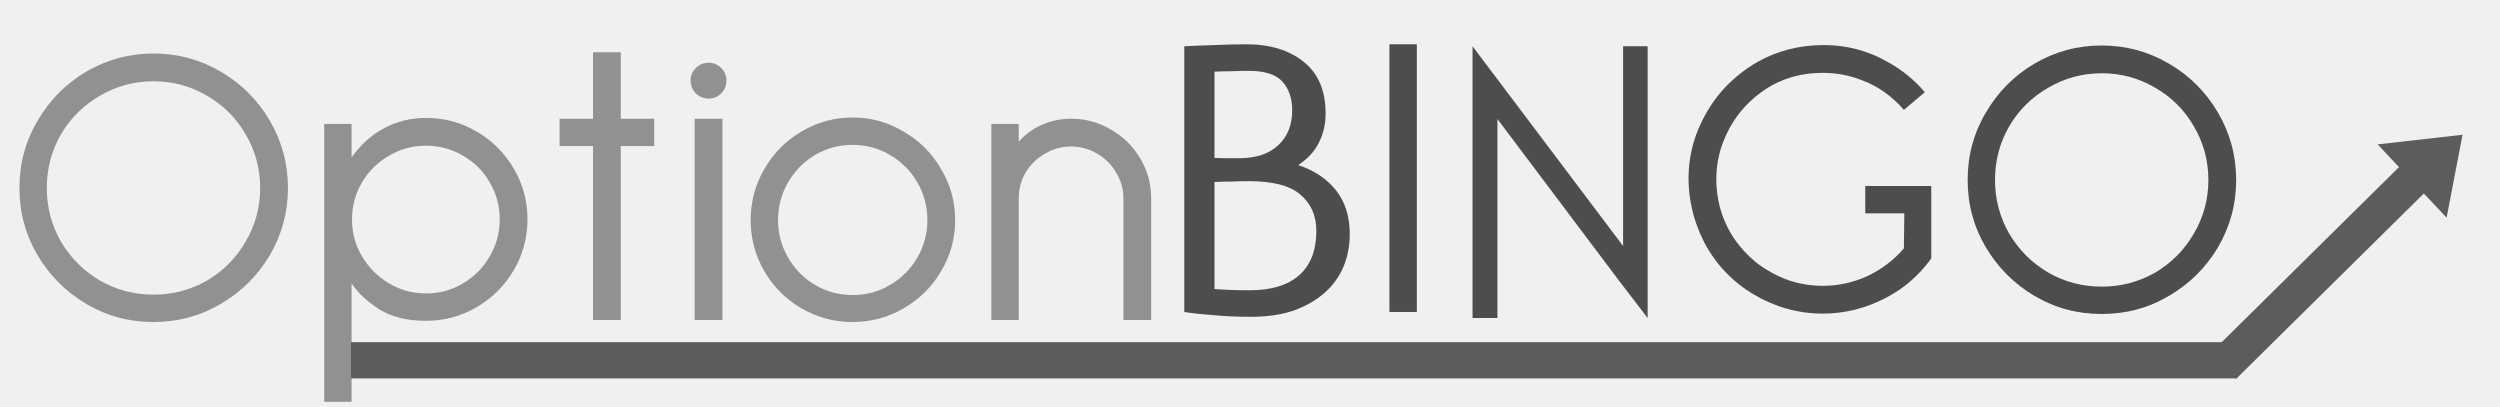
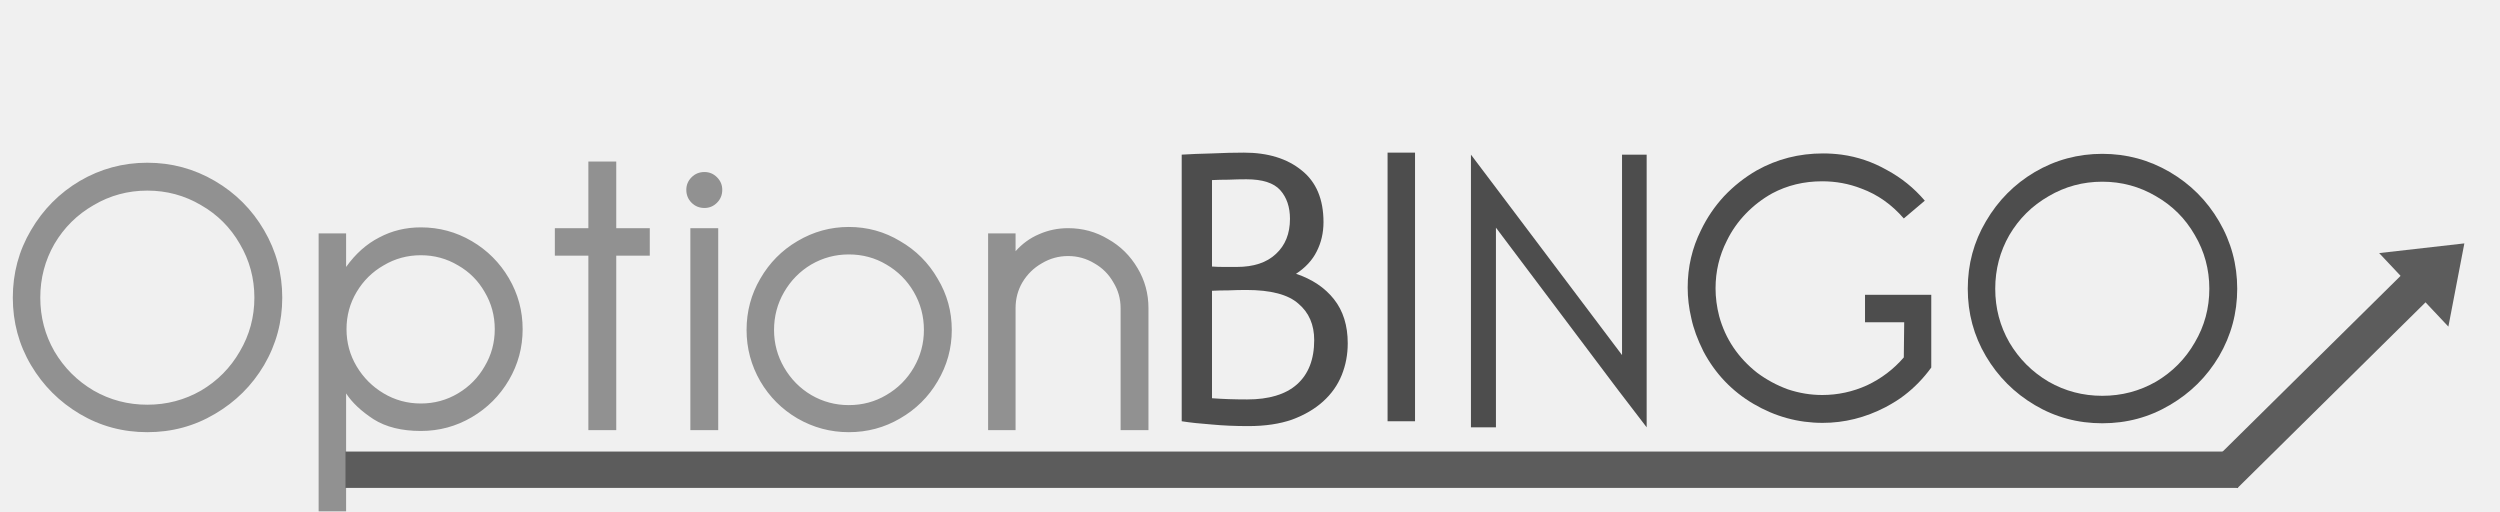
- <svg xmlns="http://www.w3.org/2000/svg" width="375" height="61" viewBox="0 0 375 61" fill="none">
-   <g clip-path="url(#clip0)">
-     <path d="M177.645 6.944C178.933 6.864 180.442 6.803 182.173 6.763C183.904 6.683 185.495 6.642 186.944 6.642C190.527 6.642 193.405 7.528 195.579 9.299C197.753 11.03 198.84 13.607 198.84 17.029C198.84 18.639 198.498 20.108 197.813 21.437C197.169 22.725 196.143 23.832 194.734 24.758C197.149 25.563 199.041 26.831 200.41 28.562C201.778 30.293 202.463 32.487 202.463 35.144C202.463 36.835 202.161 38.425 201.557 39.915C200.953 41.404 200.027 42.712 198.779 43.84C197.531 44.967 195.982 45.873 194.13 46.557C192.278 47.201 190.104 47.523 187.608 47.523C185.636 47.523 183.804 47.443 182.113 47.282C180.422 47.161 178.933 47 177.645 46.798V6.944ZM187.427 43.538C190.688 43.538 193.164 42.793 194.854 41.303C196.585 39.774 197.451 37.56 197.451 34.661C197.451 32.366 196.666 30.555 195.096 29.226C193.566 27.858 190.97 27.173 187.306 27.173C186.421 27.173 185.535 27.193 184.649 27.234C183.804 27.234 182.979 27.254 182.173 27.294V43.356C183.743 43.477 185.495 43.538 187.427 43.538ZM185.857 23.731C188.393 23.731 190.346 23.087 191.714 21.799C193.123 20.511 193.828 18.76 193.828 16.546C193.828 14.774 193.345 13.345 192.379 12.258C191.412 11.171 189.722 10.628 187.306 10.628C186.421 10.628 185.535 10.648 184.649 10.688C183.804 10.688 182.979 10.708 182.173 10.748V23.671C182.737 23.711 183.321 23.731 183.925 23.731C184.569 23.731 185.213 23.731 185.857 23.731Z" fill="#4D4D4D" />
-     <path d="M212.523 6.642V46.798H208.416V6.642H212.523Z" fill="#4D4D4D" />
-     <path d="M289.691 27.898V38.767C288.523 40.377 287.175 41.766 285.645 42.934C284.92 43.497 283.994 44.081 282.867 44.685C279.848 46.255 276.708 47.04 273.447 47.04C269.784 47.04 266.342 46.094 263.121 44.202C259.901 42.31 257.405 39.693 255.633 36.352C254.748 34.581 254.144 32.93 253.822 31.4C253.46 29.87 253.278 28.341 253.278 26.811C253.278 23.752 253.943 20.893 255.271 18.236C256.157 16.384 257.304 14.694 258.713 13.164C260.162 11.634 261.793 10.346 263.604 9.299C266.624 7.609 269.925 6.763 273.507 6.763C274.433 6.763 275.359 6.823 276.285 6.944C278.66 7.266 280.915 8.031 283.048 9.239C285.222 10.406 287.114 11.936 288.725 13.828L285.585 16.485C283.773 14.392 281.659 12.902 279.244 12.017C277.392 11.292 275.44 10.93 273.387 10.93C270.649 10.93 268.153 11.534 265.899 12.741C264.45 13.546 263.141 14.553 261.974 15.761C260.806 16.968 259.86 18.317 259.136 19.806C258.009 22.02 257.445 24.396 257.445 26.932C257.445 28.3 257.626 29.689 257.988 31.098C258.914 34.48 260.806 37.298 263.665 39.552C265.074 40.599 266.603 41.424 268.254 42.028C269.945 42.592 271.656 42.873 273.387 42.873C275.722 42.873 277.956 42.39 280.089 41.424C282.223 40.418 284.055 39.029 285.585 37.258L285.645 32.004H279.788V27.898H289.691Z" fill="#4D4D4D" />
-     <path d="M315.255 47.1C311.592 47.1 308.231 46.195 305.171 44.383C302.111 42.572 299.676 40.136 297.864 37.077C296.053 34.017 295.147 30.655 295.147 26.992C295.147 23.329 296.053 19.967 297.864 16.908C299.676 13.808 302.111 11.352 305.171 9.541C308.271 7.729 311.632 6.823 315.255 6.823C318.878 6.823 322.24 7.729 325.34 9.541C328.439 11.352 330.895 13.808 332.707 16.908C334.518 20.008 335.424 23.369 335.424 26.992C335.424 30.615 334.518 33.977 332.707 37.077C330.895 40.136 328.439 42.572 325.34 44.383C322.28 46.195 318.919 47.1 315.255 47.1ZM315.255 42.994C318.154 42.994 320.831 42.29 323.287 40.881C325.742 39.431 327.675 37.479 329.084 35.023C330.533 32.568 331.257 29.891 331.257 26.992C331.257 24.094 330.533 21.417 329.084 18.961C327.675 16.505 325.742 14.573 323.287 13.164C320.831 11.715 318.154 10.99 315.255 10.99C312.357 10.99 309.68 11.715 307.224 13.164C304.768 14.573 302.816 16.505 301.367 18.961C299.958 21.417 299.253 24.094 299.253 26.992C299.253 29.891 299.958 32.568 301.367 35.023C302.816 37.479 304.768 39.431 307.224 40.881C309.68 42.29 312.357 42.994 315.255 42.994Z" fill="#4D4D4D" />
-     <path d="M247.147 6.944V47.704L242.76 41.978L224.617 17.859V47.704H220.88V6.944L224.779 12.11L243.465 36.902V6.944H247.147Z" fill="#4D4D4D" />
-     <path d="M23.024 48.302C19.36 48.302 15.999 47.396 12.939 45.585C9.88 43.773 7.444 41.337 5.633 38.278C3.821 35.218 2.915 31.857 2.915 28.194C2.915 24.53 3.821 21.169 5.633 18.109C7.444 15.01 9.88 12.554 12.939 10.742C16.039 8.931 19.401 8.025 23.024 8.025C26.647 8.025 30.008 8.931 33.108 10.742C36.208 12.554 38.663 15.01 40.475 18.109C42.287 21.209 43.192 24.57 43.192 28.194C43.192 31.817 42.287 35.178 40.475 38.278C38.663 41.337 36.208 43.773 33.108 45.585C30.049 47.396 26.687 48.302 23.024 48.302ZM23.024 44.196C25.922 44.196 28.599 43.491 31.055 42.082C33.511 40.633 35.443 38.681 36.852 36.225C38.301 33.769 39.026 31.092 39.026 28.194C39.026 25.295 38.301 22.618 36.852 20.162C35.443 17.707 33.511 15.774 31.055 14.365C28.599 12.916 25.922 12.192 23.024 12.192C20.125 12.192 17.448 12.916 14.992 14.365C12.537 15.774 10.584 17.707 9.135 20.162C7.726 22.618 7.022 25.295 7.022 28.194C7.022 31.092 7.726 33.769 9.135 36.225C10.584 38.681 12.537 40.633 14.992 42.082C17.448 43.491 20.125 44.196 23.024 44.196ZM48.631 60.862V18.592H52.737V23.604C54.146 21.632 55.797 20.162 57.689 19.196C59.581 18.19 61.654 17.687 63.909 17.687C66.646 17.687 69.182 18.371 71.517 19.74C73.852 21.108 75.704 22.96 77.073 25.295C78.441 27.63 79.126 30.166 79.126 32.904C79.126 35.641 78.441 38.177 77.073 40.512C75.704 42.847 73.852 44.699 71.517 46.068C69.182 47.436 66.646 48.121 63.909 48.121C61.05 48.121 58.696 47.537 56.844 46.37C54.992 45.162 53.623 43.874 52.737 42.505V60.862H48.631ZM63.909 21.853C61.896 21.853 60.044 22.356 58.353 23.363C56.663 24.329 55.314 25.657 54.307 27.348C53.301 29.039 52.798 30.891 52.798 32.904C52.798 34.916 53.301 36.768 54.307 38.459C55.314 40.15 56.663 41.498 58.353 42.505C60.044 43.511 61.896 44.015 63.909 44.015C65.921 44.015 67.773 43.511 69.464 42.505C71.155 41.498 72.483 40.15 73.45 38.459C74.456 36.768 74.959 34.916 74.959 32.904C74.959 30.891 74.456 29.039 73.45 27.348C72.483 25.657 71.155 24.329 69.464 23.363C67.773 22.356 65.921 21.853 63.909 21.853ZM98.131 21.914H93.119V48H88.952V21.914H83.94V17.807H88.952V7.844H93.119V17.807H98.131V21.914ZM106.309 9.414C107.033 9.414 107.657 9.676 108.18 10.199C108.704 10.722 108.966 11.346 108.966 12.071C108.966 12.836 108.704 13.48 108.18 14.003C107.657 14.527 107.033 14.788 106.309 14.788C105.544 14.788 104.9 14.527 104.376 14.003C103.853 13.48 103.591 12.836 103.591 12.071C103.591 11.346 103.853 10.722 104.376 10.199C104.9 9.676 105.544 9.414 106.309 9.414ZM108.362 17.807V48H104.195V17.807H108.362ZM127.877 48.302C125.139 48.302 122.583 47.618 120.208 46.249C117.873 44.88 116.021 43.028 114.653 40.693C113.284 38.318 112.599 35.762 112.599 33.025C112.599 30.247 113.284 27.69 114.653 25.355C116.021 22.98 117.873 21.108 120.208 19.74C122.583 18.331 125.139 17.626 127.877 17.626C130.655 17.626 133.211 18.331 135.546 19.74C137.921 21.108 139.793 22.98 141.162 25.355C142.571 27.69 143.275 30.247 143.275 33.025C143.275 35.762 142.571 38.318 141.162 40.693C139.793 43.028 137.921 44.88 135.546 46.249C133.211 47.618 130.655 48.302 127.877 48.302ZM127.877 44.256C129.93 44.256 131.802 43.753 133.493 42.746C135.224 41.74 136.593 40.371 137.599 38.64C138.605 36.909 139.109 35.037 139.109 33.025C139.109 30.971 138.605 29.079 137.599 27.348C136.593 25.617 135.224 24.248 133.493 23.242C131.802 22.236 129.93 21.732 127.877 21.732C125.864 21.732 123.992 22.236 122.261 23.242C120.57 24.248 119.222 25.617 118.215 27.348C117.209 29.079 116.706 30.971 116.706 33.025C116.706 35.037 117.209 36.909 118.215 38.64C119.222 40.371 120.57 41.74 122.261 42.746C123.992 43.753 125.864 44.256 127.877 44.256ZM160.659 17.807C162.833 17.807 164.826 18.351 166.638 19.438C168.489 20.485 169.959 21.934 171.046 23.785C172.133 25.597 172.676 27.59 172.676 29.764V48H168.51V29.764C168.51 28.355 168.147 27.067 167.423 25.899C166.738 24.691 165.792 23.745 164.585 23.061C163.377 22.336 162.068 21.974 160.659 21.974C159.25 21.974 157.942 22.336 156.734 23.061C155.527 23.745 154.561 24.691 153.836 25.899C153.152 27.067 152.809 28.355 152.809 29.764V48H148.703V18.592H152.809V21.249C153.816 20.122 154.983 19.277 156.312 18.713C157.68 18.109 159.13 17.807 160.659 17.807Z" fill="#919191" />
-     <rect x="52.647" y="51.327" width="282.905" height="5.435" fill="#5C5C5C" />
-     <rect x="331.626" y="52.936" width="40.533" height="5.435" transform="rotate(-44.6403 331.626 52.9363)" fill="#5C5C5C" />
-     <path d="M356.644 21.659L369.38 20.211L366.992 32.65L356.644 21.659Z" fill="#5C5C5C" />
+ <svg xmlns="http://www.w3.org/2000/svg" width="264" height="54" viewBox="0 0 264 54" fill="none">
+   <g clip-path="url(#clip0_92_2620)">
+     <path d="M124.788 16.33C125.698 16.273 126.765 16.23 127.987 16.202C129.21 16.145 130.334 16.117 131.357 16.117C133.889 16.117 135.922 16.742 137.458 17.994C138.993 19.216 139.761 21.037 139.761 23.454C139.761 24.591 139.519 25.63 139.036 26.568C138.581 27.478 137.856 28.26 136.86 28.914C138.567 29.483 139.903 30.379 140.87 31.602C141.837 32.825 142.321 34.374 142.321 36.252C142.321 37.446 142.107 38.569 141.681 39.621C141.254 40.674 140.6 41.598 139.719 42.394C138.837 43.191 137.742 43.831 136.434 44.314C135.126 44.769 133.59 44.996 131.827 44.996C130.433 44.996 129.139 44.94 127.945 44.826C126.75 44.74 125.698 44.627 124.788 44.485V16.33ZM131.699 42.181C134.002 42.181 135.751 41.655 136.946 40.603C138.169 39.522 138.78 37.958 138.78 35.91C138.78 34.289 138.225 33.009 137.116 32.071C136.036 31.104 134.201 30.621 131.613 30.621C130.988 30.621 130.362 30.635 129.736 30.663C129.139 30.663 128.556 30.677 127.987 30.706V42.053C129.097 42.138 130.334 42.181 131.699 42.181ZM130.59 28.189C132.381 28.189 133.761 27.734 134.728 26.824C135.723 25.914 136.221 24.677 136.221 23.113C136.221 21.861 135.879 20.852 135.197 20.084C134.514 19.316 133.32 18.932 131.613 18.932C130.988 18.932 130.362 18.946 129.736 18.975C129.139 18.975 128.556 18.989 127.987 19.017V28.146C128.386 28.175 128.798 28.189 129.225 28.189C129.68 28.189 130.135 28.189 130.59 28.189Z" fill="#4D4D4D" />
+     <path d="M149.427 16.117V44.485H146.527V16.117H149.427Z" fill="#4D4D4D" />
+     <path d="M203.942 31.133V38.811C203.117 39.949 202.164 40.93 201.084 41.754C200.572 42.153 199.918 42.565 199.121 42.992C196.988 44.101 194.77 44.655 192.467 44.655C189.879 44.655 187.447 43.987 185.172 42.65C182.897 41.314 181.134 39.465 179.882 37.105C179.257 35.853 178.83 34.687 178.603 33.607C178.347 32.526 178.219 31.445 178.219 30.365C178.219 28.203 178.688 26.184 179.626 24.307C180.252 22.999 181.063 21.805 182.058 20.724C183.082 19.643 184.234 18.733 185.513 17.994C187.646 16.799 189.978 16.202 192.509 16.202C193.163 16.202 193.818 16.245 194.472 16.33C196.15 16.558 197.742 17.098 199.249 17.951C200.785 18.776 202.122 19.856 203.259 21.193L201.041 23.07C199.761 21.591 198.268 20.539 196.562 19.913C195.254 19.401 193.874 19.145 192.424 19.145C190.49 19.145 188.727 19.572 187.134 20.425C186.111 20.994 185.186 21.705 184.362 22.558C183.537 23.411 182.869 24.364 182.357 25.416C181.56 26.98 181.162 28.658 181.162 30.45C181.162 31.417 181.29 32.398 181.546 33.393C182.2 35.782 183.537 37.773 185.556 39.365C186.551 40.105 187.632 40.688 188.798 41.114C189.992 41.513 191.201 41.712 192.424 41.712C194.073 41.712 195.652 41.37 197.159 40.688C198.666 39.977 199.96 38.996 201.041 37.745L201.084 34.033H196.946V31.133H203.942Z" fill="#4D4D4D" />
+     <path d="M222.002 44.698C219.414 44.698 217.039 44.058 214.878 42.778C212.716 41.498 210.996 39.778 209.716 37.617C208.436 35.455 207.796 33.081 207.796 30.493C207.796 27.905 208.436 25.53 209.716 23.369C210.996 21.179 212.716 19.444 214.878 18.164C217.067 16.884 219.442 16.245 222.002 16.245C224.561 16.245 226.936 16.884 229.126 18.164C231.315 19.444 233.05 21.179 234.33 23.369C235.61 25.558 236.25 27.933 236.25 30.493C236.25 33.052 235.61 35.427 234.33 37.617C233.05 39.778 231.315 41.498 229.126 42.778C226.964 44.058 224.59 44.698 222.002 44.698ZM222.002 41.797C224.049 41.797 225.94 41.299 227.675 40.304C229.41 39.28 230.775 37.901 231.77 36.166C232.794 34.431 233.306 32.54 233.306 30.493C233.306 28.445 232.794 26.554 231.77 24.819C230.775 23.084 229.41 21.719 227.675 20.724C225.94 19.7 224.049 19.188 222.002 19.188C219.954 19.188 218.063 19.7 216.328 20.724C214.593 21.719 213.214 23.084 212.19 24.819C211.195 26.554 210.697 28.445 210.697 30.493C210.697 32.54 211.195 34.431 212.19 36.166C213.214 37.901 214.593 39.28 216.328 40.304C218.063 41.299 219.954 41.797 222.002 41.797Z" fill="#4D4D4D" />
+     <path d="M173.887 16.33V45.124L170.788 41.079L157.971 24.04V45.124H155.331V16.33L158.086 19.979L171.286 37.494V16.33H173.887Z" fill="#4D4D4D" />
+     <path d="M15.558 45.638C12.97 45.638 10.595 44.998 8.434 43.718C6.273 42.438 4.552 40.718 3.272 38.556C1.993 36.395 1.353 34.02 1.353 31.432C1.353 28.844 1.993 26.47 3.272 24.308C4.552 22.119 6.273 20.384 8.434 19.104C10.624 17.824 12.999 17.184 15.558 17.184C18.118 17.184 20.492 17.824 22.682 19.104C24.872 20.384 26.607 22.119 27.886 24.308C29.166 26.498 29.806 28.873 29.806 31.432C29.806 33.992 29.166 36.367 27.886 38.556C26.607 40.718 24.872 42.438 22.682 43.718C20.521 44.998 18.146 45.638 15.558 45.638ZM15.558 42.737C17.606 42.737 19.497 42.239 21.232 41.244C22.966 40.22 24.331 38.841 25.327 37.106C26.351 35.371 26.863 33.48 26.863 31.432C26.863 29.385 26.351 27.494 25.327 25.759C24.331 24.024 22.966 22.659 21.232 21.664C19.497 20.64 17.606 20.128 15.558 20.128C13.511 20.128 11.619 20.64 9.885 21.664C8.15 22.659 6.77 24.024 5.747 25.759C4.751 27.494 4.254 29.385 4.254 31.432C4.254 33.48 4.751 35.371 5.747 37.106C6.77 38.841 8.15 40.22 9.885 41.244C11.619 42.239 13.511 42.737 15.558 42.737ZM33.648 54.511V24.65H36.549V28.19C37.544 26.797 38.71 25.759 40.047 25.076C41.384 24.365 42.848 24.01 44.441 24.01C46.375 24.01 48.166 24.493 49.816 25.46C51.465 26.427 52.773 27.735 53.74 29.385C54.707 31.034 55.191 32.826 55.191 34.76C55.191 36.694 54.707 38.485 53.74 40.135C52.773 41.784 51.465 43.092 49.816 44.059C48.166 45.026 46.375 45.51 44.441 45.51C42.422 45.51 40.758 45.097 39.45 44.273C38.142 43.419 37.175 42.509 36.549 41.542V54.511H33.648ZM44.441 26.953C43.019 26.953 41.711 27.309 40.516 28.02C39.322 28.702 38.369 29.641 37.658 30.835C36.947 32.03 36.592 33.338 36.592 34.76C36.592 36.182 36.947 37.49 37.658 38.684C38.369 39.879 39.322 40.831 40.516 41.542C41.711 42.253 43.019 42.609 44.441 42.609C45.863 42.609 47.171 42.253 48.365 41.542C49.56 40.831 50.498 39.879 51.181 38.684C51.892 37.49 52.247 36.182 52.247 34.76C52.247 33.338 51.892 32.03 51.181 30.835C50.498 29.641 49.56 28.702 48.365 28.02C47.171 27.309 45.863 26.953 44.441 26.953ZM68.617 26.996H65.076V45.424H62.132V26.996H58.592V24.095H62.132V17.056H65.076V24.095H68.617V26.996ZM74.394 18.166C74.906 18.166 75.346 18.35 75.716 18.72C76.086 19.09 76.271 19.531 76.271 20.043C76.271 20.583 76.086 21.038 75.716 21.408C75.346 21.777 74.906 21.962 74.394 21.962C73.853 21.962 73.398 21.777 73.029 21.408C72.659 21.038 72.474 20.583 72.474 20.043C72.474 19.531 72.659 19.09 73.029 18.72C73.398 18.35 73.853 18.166 74.394 18.166ZM75.844 24.095V45.424H72.901V24.095H75.844ZM89.63 45.638C87.697 45.638 85.891 45.154 84.213 44.187C82.563 43.22 81.255 41.912 80.288 40.263C79.321 38.585 78.838 36.779 78.838 34.845C78.838 32.883 79.321 31.077 80.288 29.427C81.255 27.75 82.563 26.427 84.213 25.46C85.891 24.465 87.697 23.967 89.63 23.967C91.593 23.967 93.399 24.465 95.048 25.46C96.726 26.427 98.048 27.75 99.015 29.427C100.011 31.077 100.508 32.883 100.508 34.845C100.508 36.779 100.011 38.585 99.015 40.263C98.048 41.912 96.726 43.22 95.048 44.187C93.399 45.154 91.593 45.638 89.63 45.638ZM89.63 42.779C91.081 42.779 92.403 42.424 93.598 41.713C94.82 41.002 95.787 40.035 96.498 38.812C97.209 37.589 97.565 36.267 97.565 34.845C97.565 33.395 97.209 32.058 96.498 30.835C95.787 29.612 94.82 28.645 93.598 27.934C92.403 27.223 91.081 26.868 89.63 26.868C88.209 26.868 86.886 27.223 85.663 27.934C84.469 28.645 83.516 29.612 82.805 30.835C82.094 32.058 81.739 33.395 81.739 34.845C81.739 36.267 82.094 37.589 82.805 38.812C83.516 40.035 84.469 41.002 85.663 41.713C86.886 42.424 88.209 42.779 89.63 42.779ZM112.789 24.095C114.325 24.095 115.733 24.479 117.012 25.247C118.321 25.986 119.359 27.01 120.127 28.318C120.894 29.598 121.278 31.006 121.278 32.541V45.424H118.335V32.541C118.335 31.546 118.079 30.636 117.567 29.811C117.084 28.958 116.415 28.29 115.562 27.806C114.709 27.294 113.785 27.038 112.789 27.038C111.794 27.038 110.87 27.294 110.016 27.806C109.163 28.29 108.481 28.958 107.969 29.811C107.485 30.636 107.244 31.546 107.244 32.541V45.424H104.343V24.65H107.244V26.527C107.955 25.73 108.779 25.133 109.718 24.735C110.685 24.308 111.709 24.095 112.789 24.095Z" fill="#919191" />
+     <rect x="36.483" y="47.684" width="199.855" height="3.839" fill="#5C5C5C" />
+     <rect x="233.565" y="48.82" width="28.634" height="3.839" transform="rotate(-44.6403 233.565 48.8203)" fill="#5C5C5C" />
+     <path d="M251.238 26.725L260.236 25.702L258.549 34.49L251.238 26.725Z" fill="#5C5C5C" />
  </g>
  <defs>
-     <clipPath id="clip0">
-       <rect width="374" height="60.268" fill="white" transform="translate(0.5)" />
+     <clipPath id="clip0_92_2620">
+       <rect width="264" height="54" fill="white" />
    </clipPath>
  </defs>
</svg>
